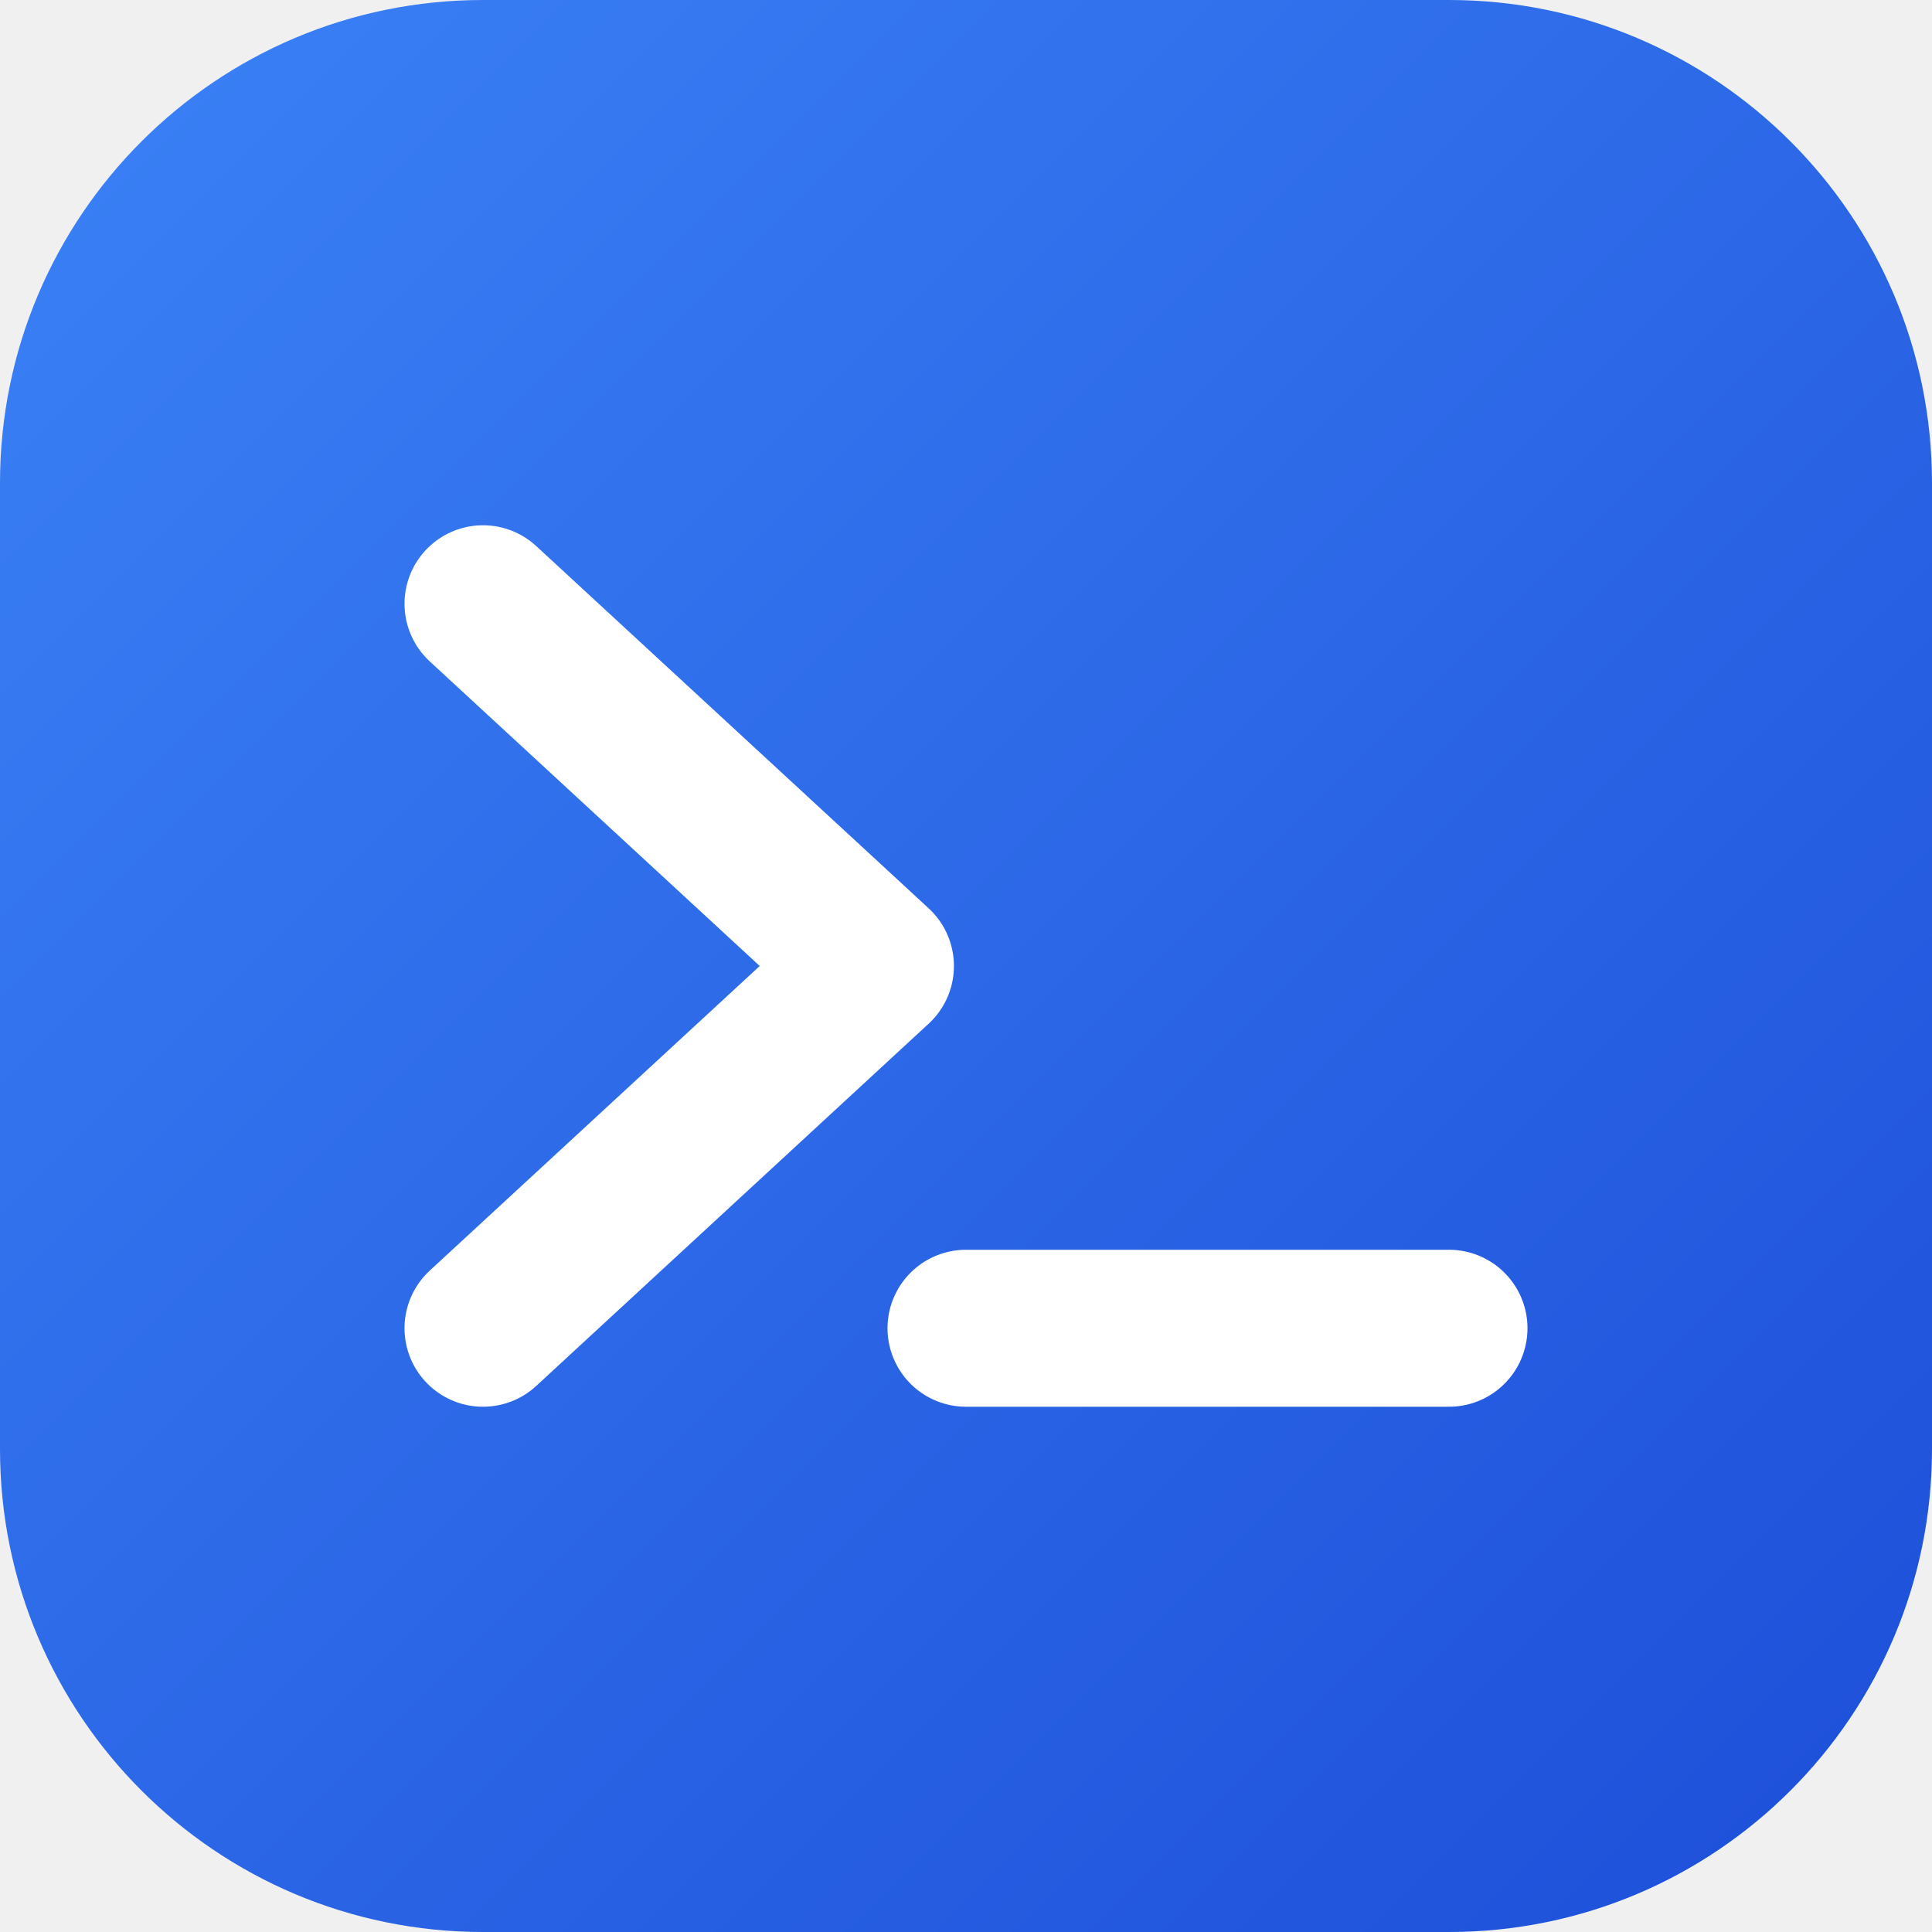
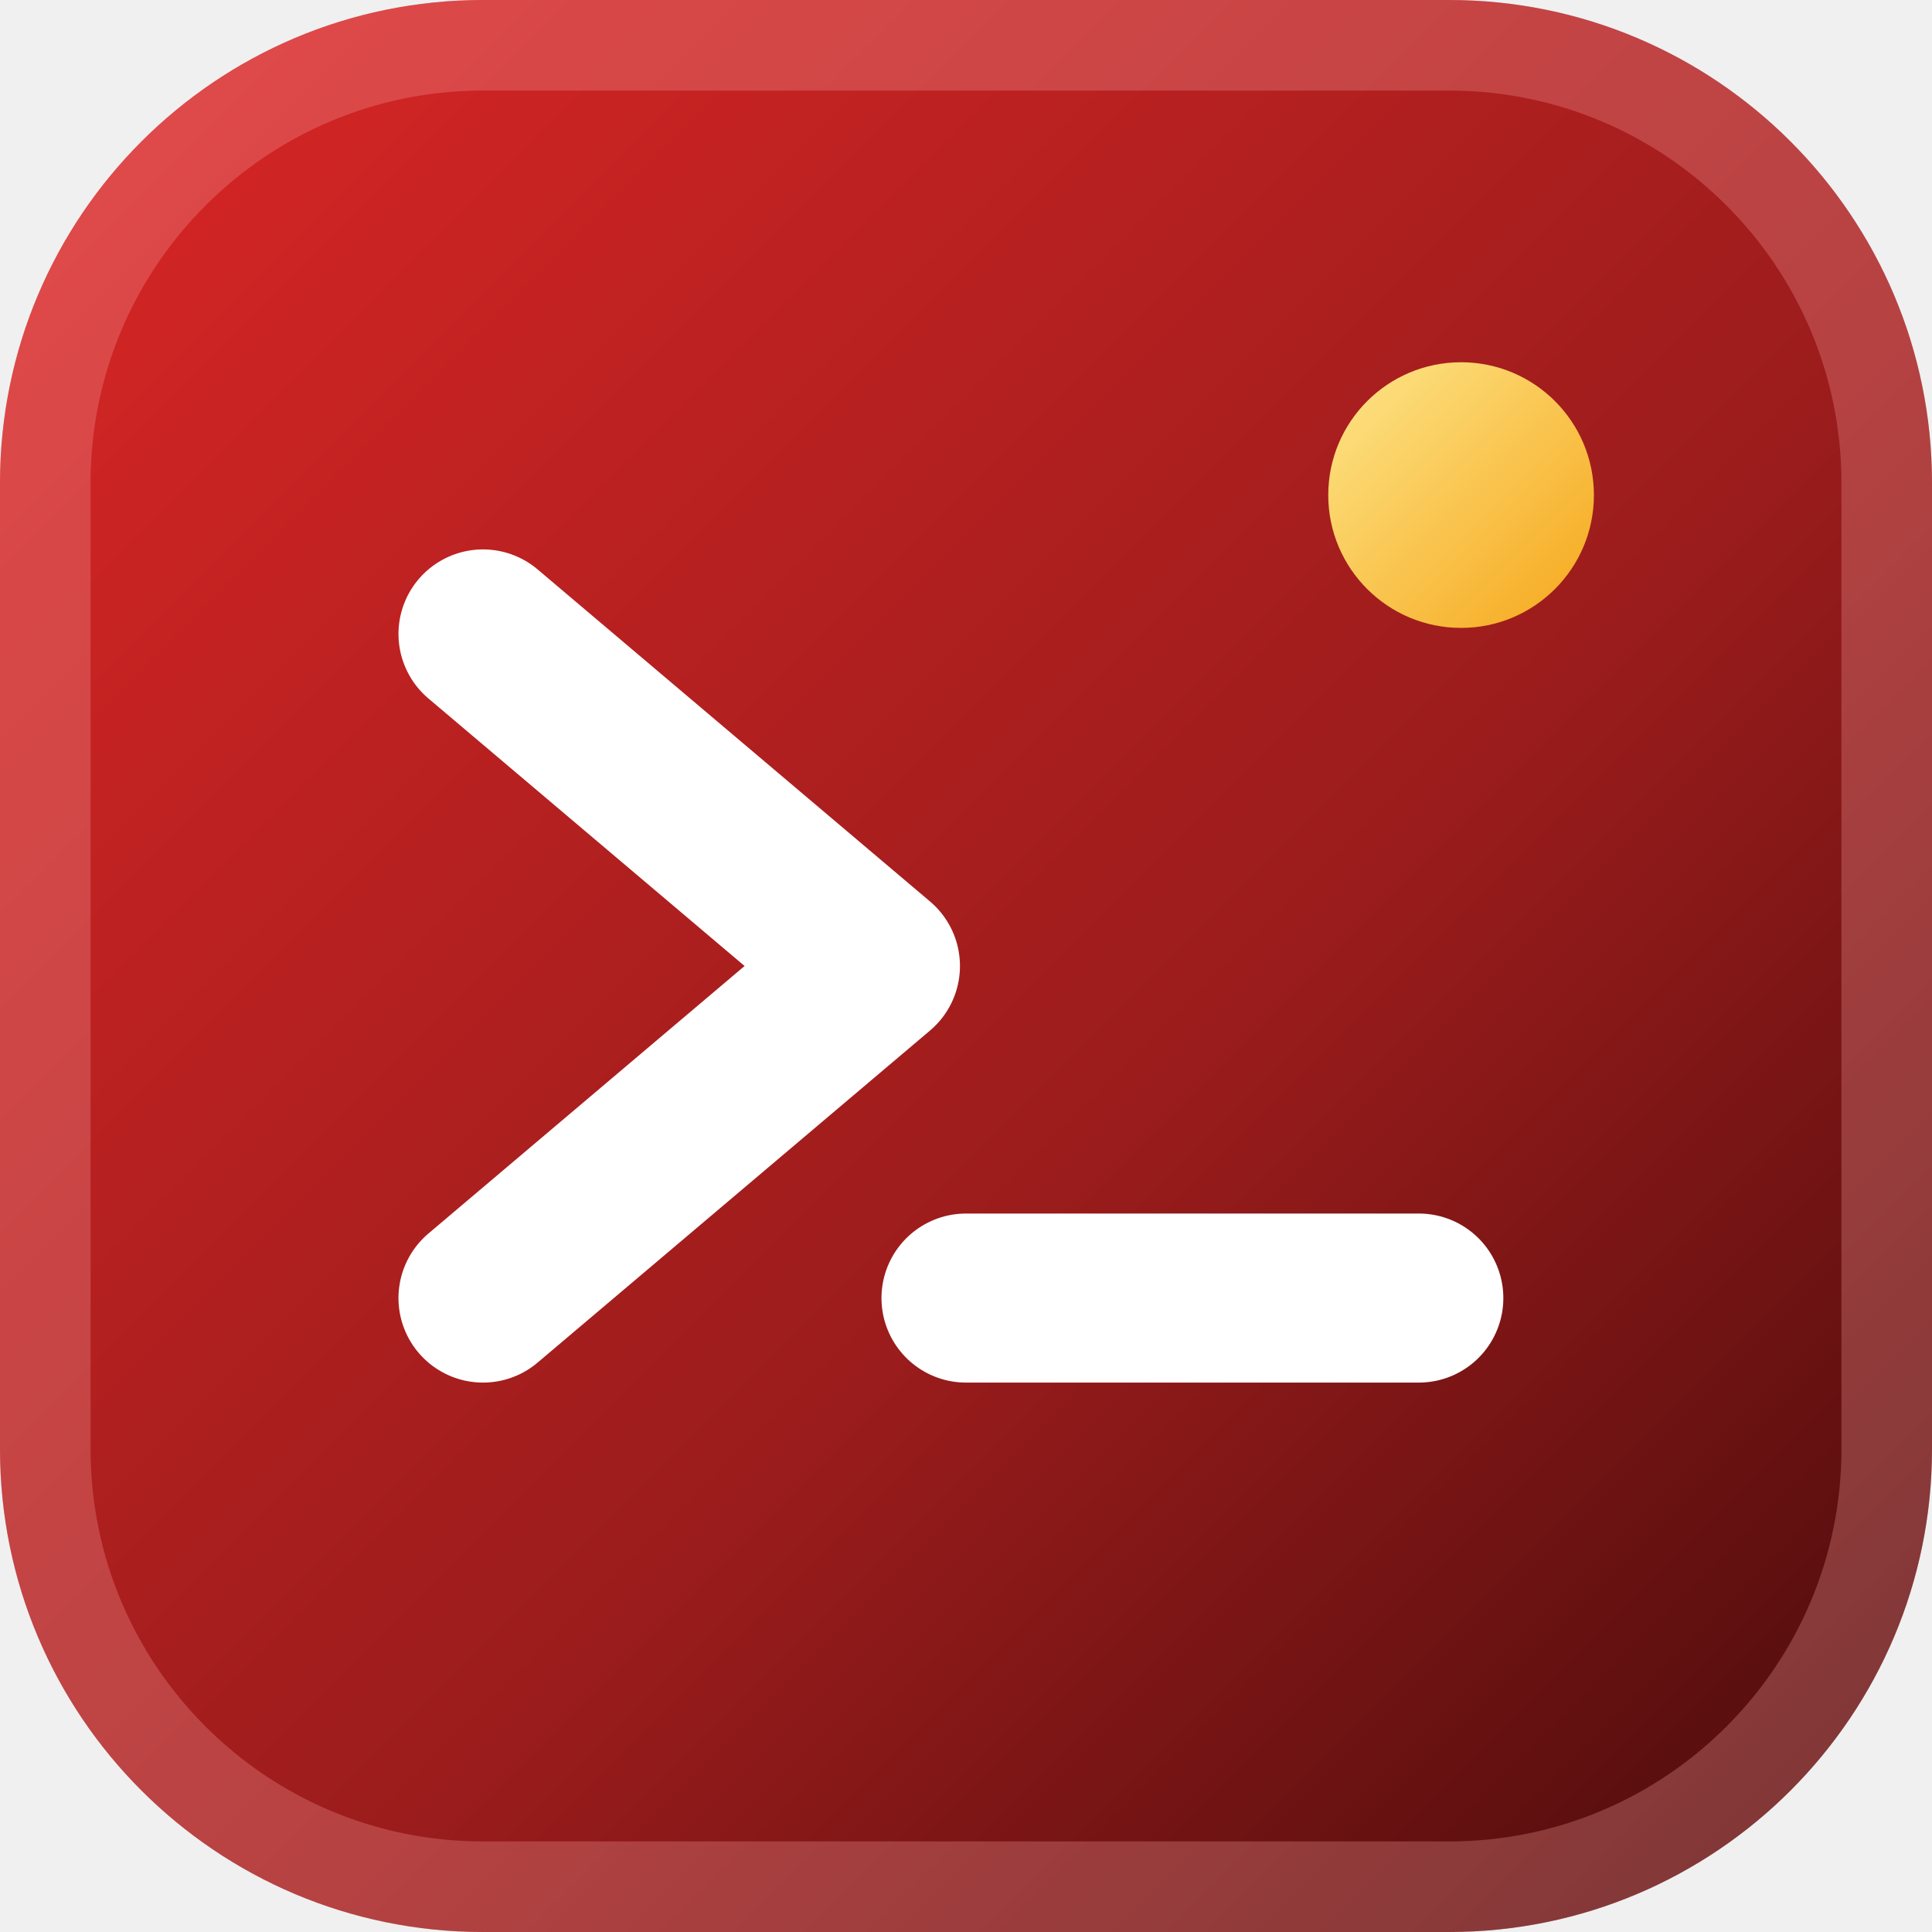
<svg xmlns="http://www.w3.org/2000/svg" viewBox="0 0 32 32" fill="none">
  <defs>
-     <linearGradient id="brand-grad" x1="0%" y1="0%" x2="100%" y2="100%">
-       <stop offset="0%" stop-color="#3b82f6" />
-       <stop offset="100%" stop-color="#1d4ed8" />
+     <linearGradient id="crimson-bg" x1="0" y1="0" x2="32" y2="32" gradientUnits="userSpaceOnUse">
+       <stop offset="0%" stop-color="#dc2626" />
+       <stop offset="58%" stop-color="#9b1c1c" />
+       <stop offset="100%" stop-color="#450a0a" />
+     </linearGradient>
+     <linearGradient id="amber-dot" x1="22" y1="6" x2="27" y2="11" gradientUnits="userSpaceOnUse">
+       <stop offset="0%" stop-color="#fde68a" />
+       <stop offset="100%" stop-color="#f59e0b" />
    </linearGradient>
  </defs>
-   <rect width="32" height="32" rx="8" fill="url(#brand-grad)" />
-   <path d="M8 10L14.5 16L8 22" stroke="#ffffff" stroke-width="2.6" stroke-linecap="round" stroke-linejoin="round" />
-   <path d="M16 22H24" stroke="#ffffff" stroke-width="2.6" stroke-linecap="round" stroke-linejoin="round" />
+   <rect width="32" height="32" rx="8" fill="url(#crimson-bg)" />
+   <rect x="0.75" y="0.75" width="30.5" height="30.5" rx="7.25" stroke="#fca5a5" stroke-opacity="0.28" stroke-width="1.5" />
+   <path d="M8 10.5L14.5 16L8 21.5" stroke="#ffffff" stroke-width="2.8" stroke-linecap="round" stroke-linejoin="round" />
+   <path d="M16 21.5H23.5" stroke="#ffffff" stroke-width="2.8" stroke-linecap="round" stroke-linejoin="round" />
+   <circle cx="24.2" cy="8.2" r="2.2" fill="url(#amber-dot)" />
</svg>
